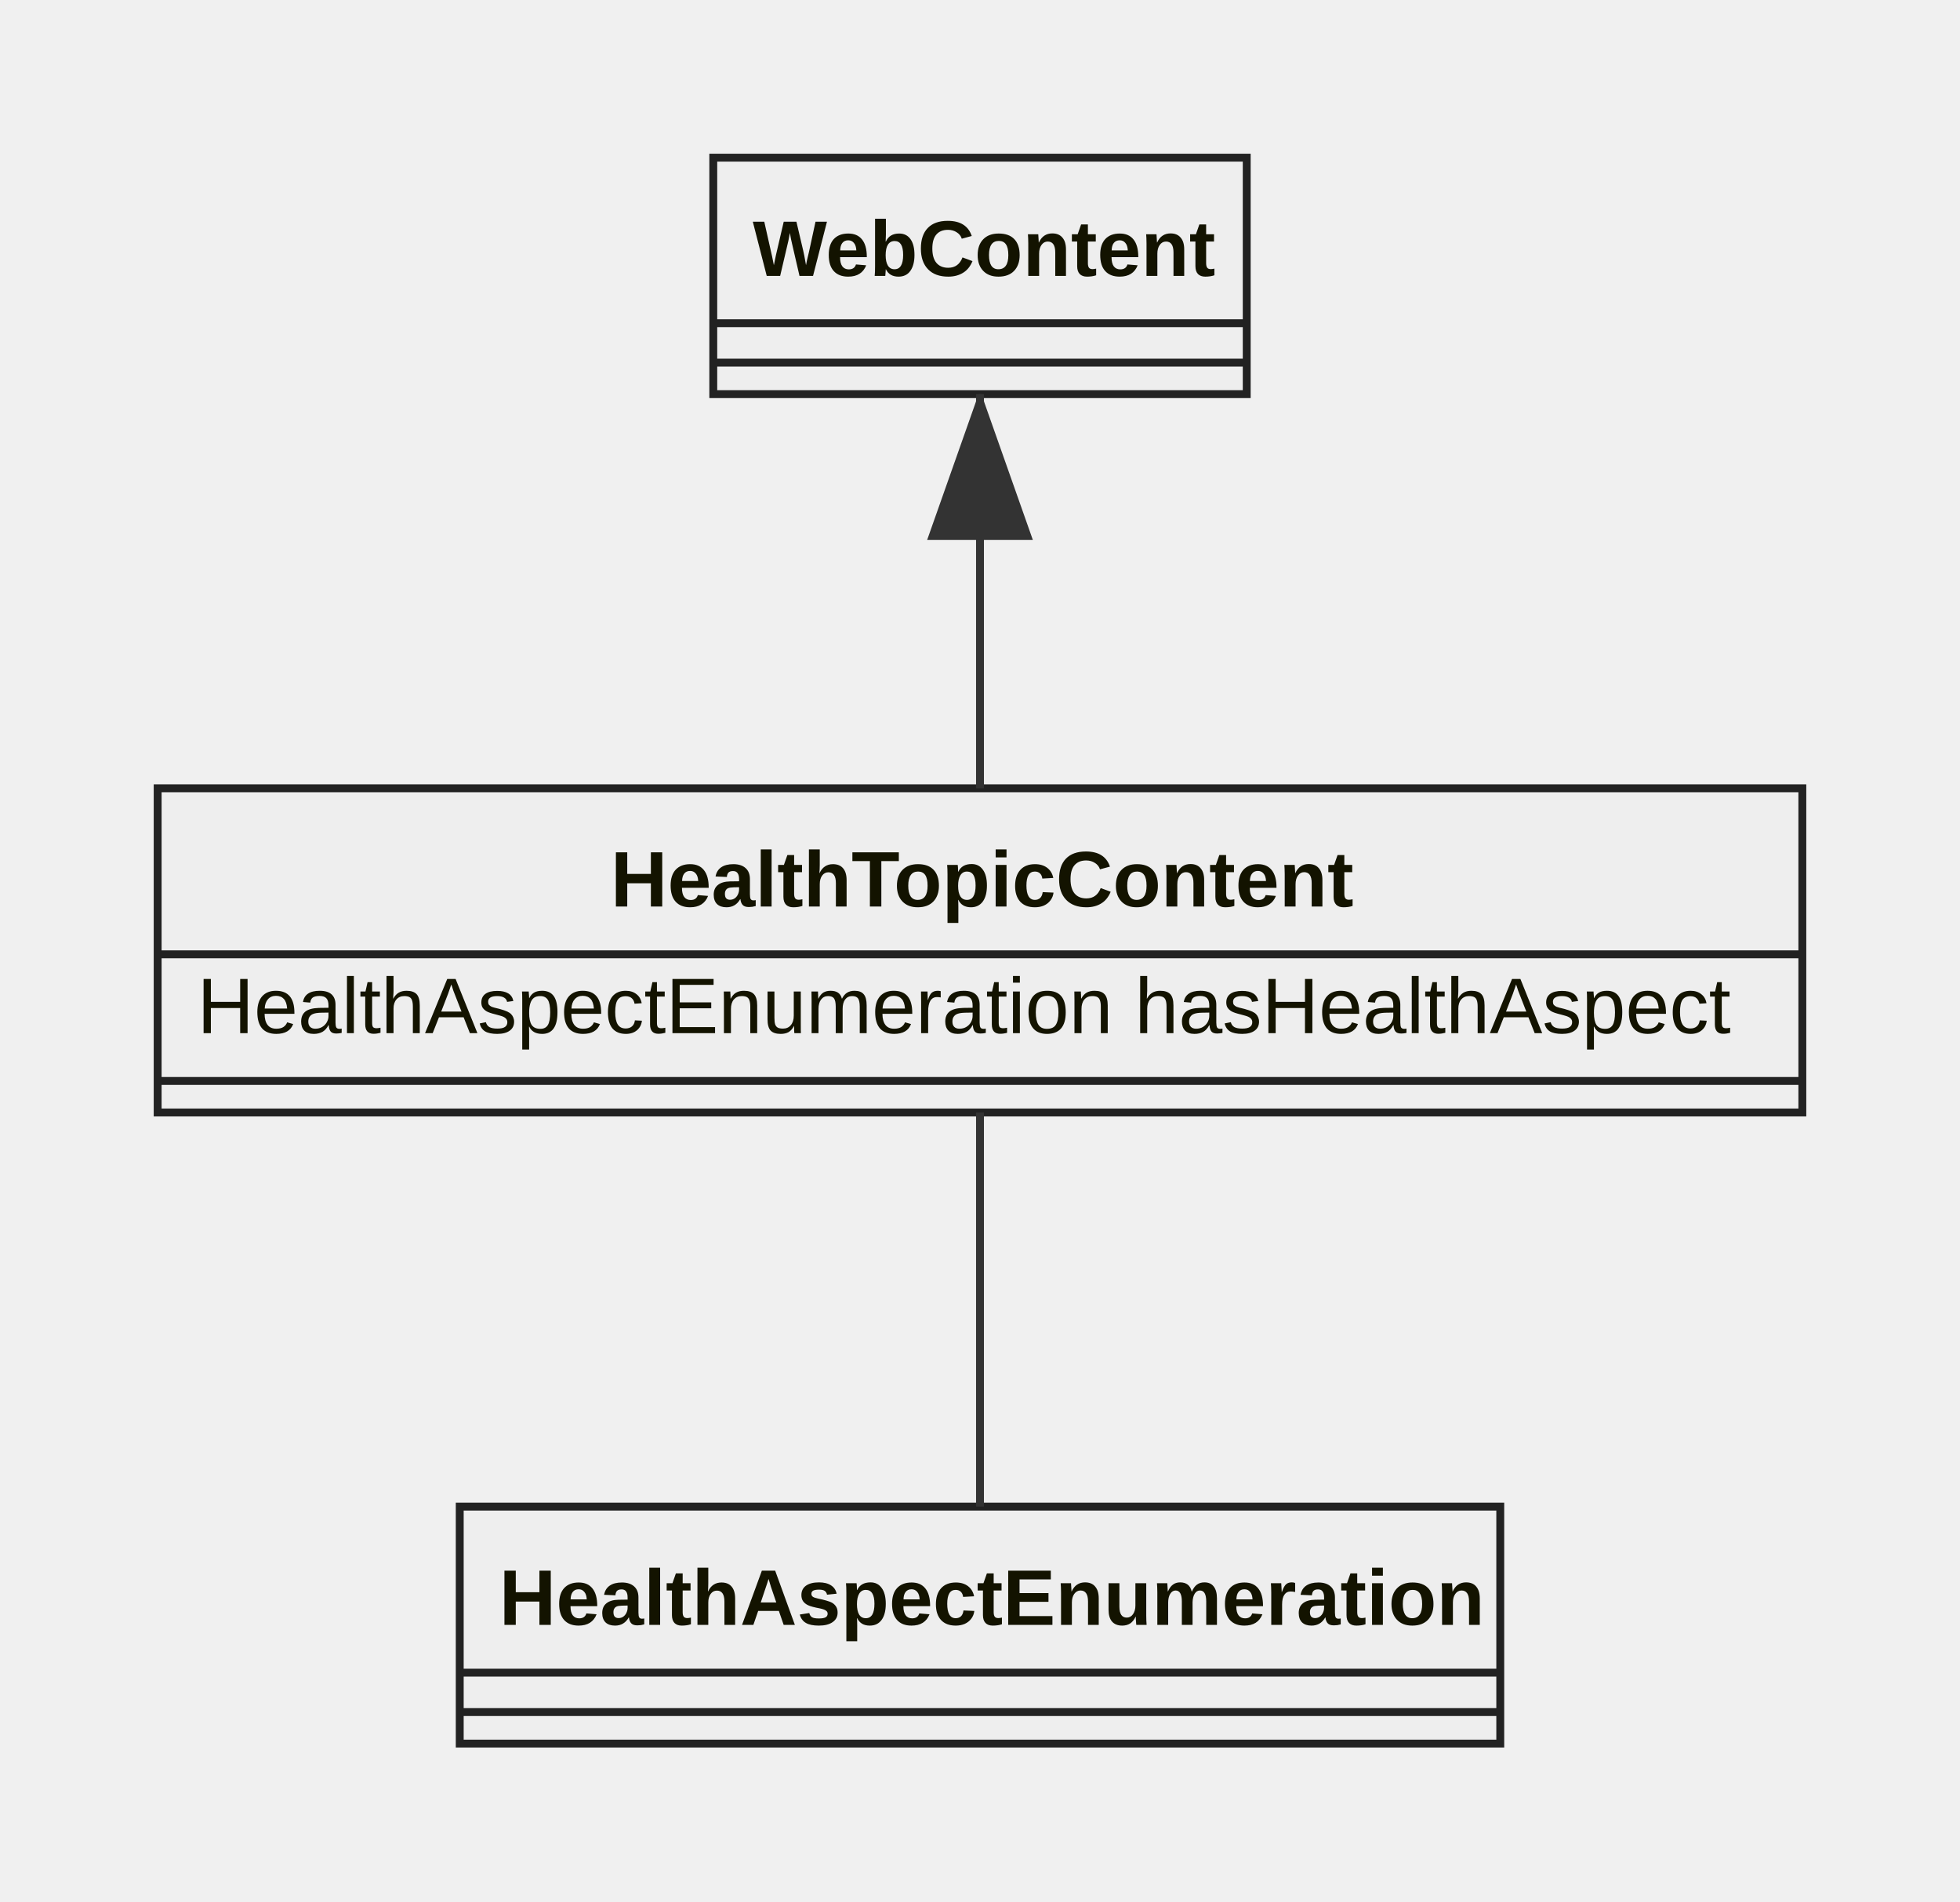
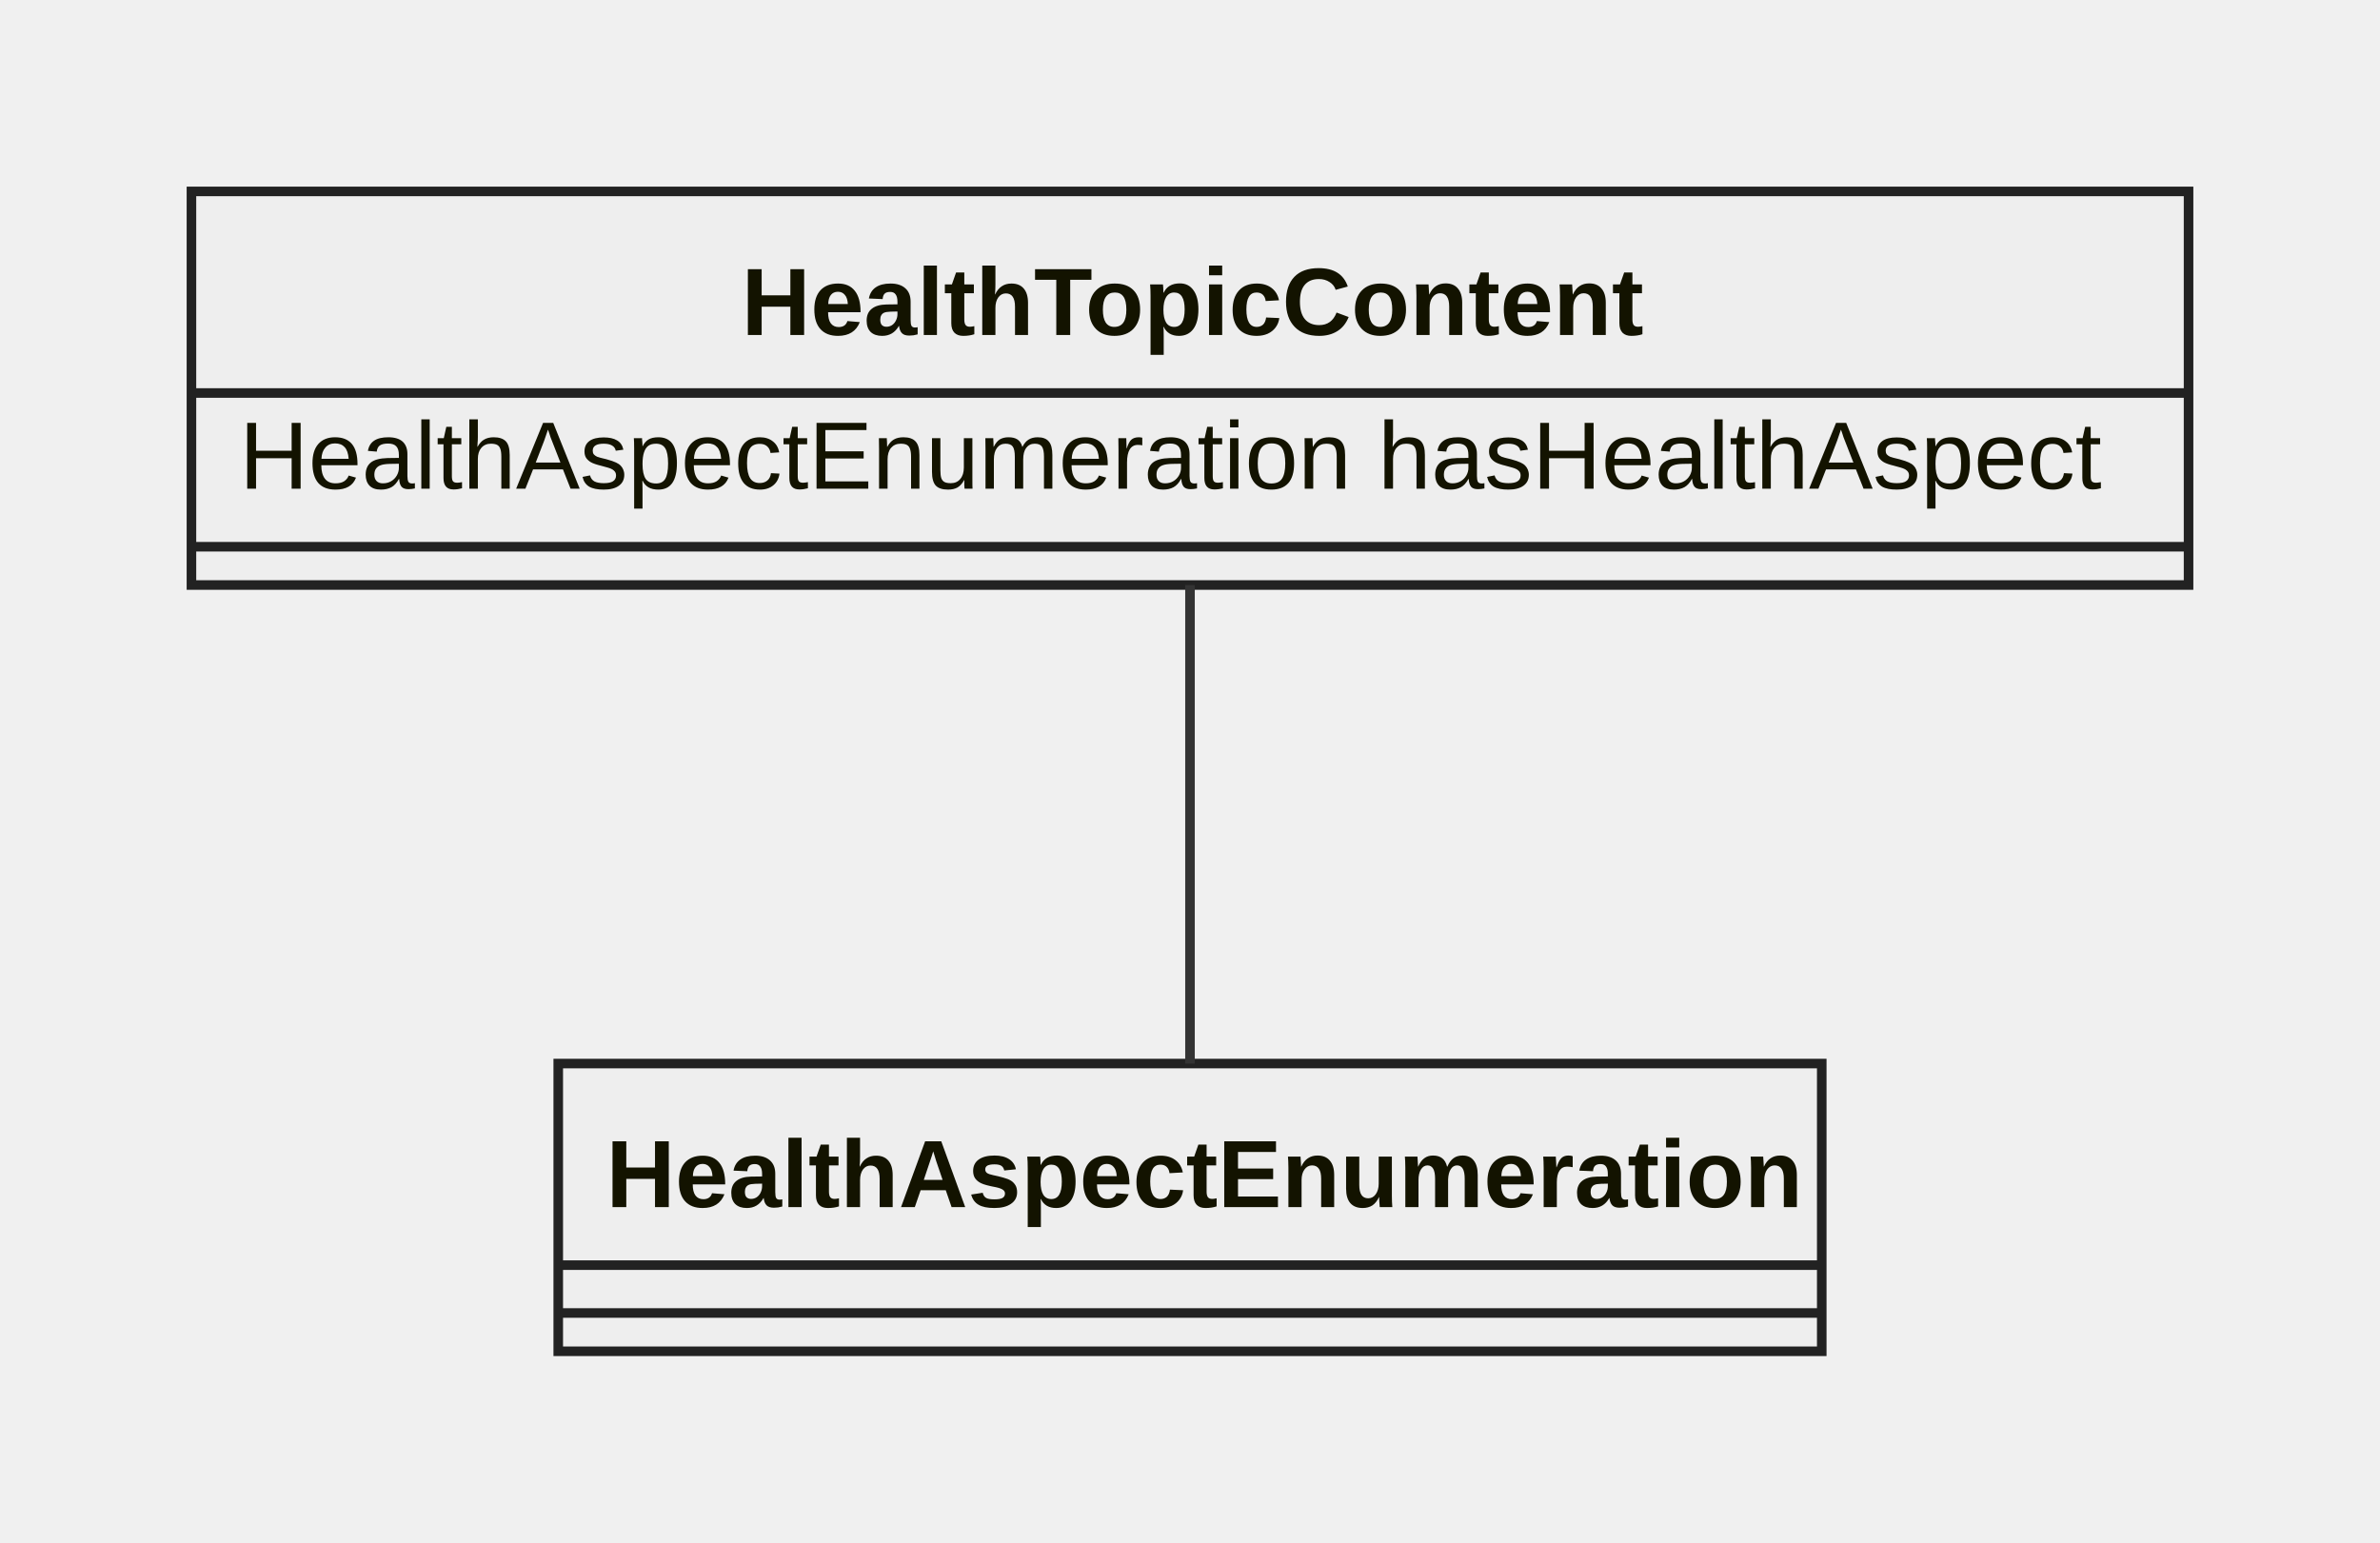
- <svg xmlns="http://www.w3.org/2000/svg" id="mermaid-1664836732238" width="100%" height="241.188" style="max-width: 248.641px;" viewBox="-20 -20 248.641 241.188">
-   <style>#mermaid-1664836732238{font-family:"trebuchet ms",verdana,arial,sans-serif;font-size:16px;fill:#333;}#mermaid-1664836732238 .error-icon{fill:#552222;}#mermaid-1664836732238 .error-text{fill:#552222;stroke:#552222;}#mermaid-1664836732238 .edge-thickness-normal{stroke-width:2px;}#mermaid-1664836732238 .edge-thickness-thick{stroke-width:3.5px;}#mermaid-1664836732238 .edge-pattern-solid{stroke-dasharray:0;}#mermaid-1664836732238 .edge-pattern-dashed{stroke-dasharray:3;}#mermaid-1664836732238 .edge-pattern-dotted{stroke-dasharray:2;}#mermaid-1664836732238 .marker{fill:#333333;stroke:#333333;}#mermaid-1664836732238 .marker.cross{stroke:#333333;}#mermaid-1664836732238 svg{font-family:"trebuchet ms",verdana,arial,sans-serif;font-size:16px;}#mermaid-1664836732238 g.classGroup text{fill:#222222;fill:#131300;stroke:none;font-family:"trebuchet ms",verdana,arial,sans-serif;font-size:10px;}#mermaid-1664836732238 g.classGroup text .title{font-weight:bolder;}#mermaid-1664836732238 .classTitle{font-weight:bolder;}#mermaid-1664836732238 .node rect,#mermaid-1664836732238 .node circle,#mermaid-1664836732238 .node ellipse,#mermaid-1664836732238 .node polygon,#mermaid-1664836732238 .node path{fill:#eeeeee;stroke:#222222;stroke-width:1px;}#mermaid-1664836732238 .divider{stroke:#222222;stroke:1;}#mermaid-1664836732238 g.clickable{cursor:pointer;}#mermaid-1664836732238 g.classGroup rect{fill:#eeeeee;stroke:#222222;}#mermaid-1664836732238 g.classGroup line{stroke:#222222;stroke-width:1;}#mermaid-1664836732238 .classLabel .box{stroke:none;stroke-width:0;fill:#eeeeee;opacity:0.5;}#mermaid-1664836732238 .classLabel .label{fill:#222222;font-size:10px;}#mermaid-1664836732238 .relation{stroke:#333333;stroke-width:1;fill:none;}#mermaid-1664836732238 .dashed-line{stroke-dasharray:3;}#mermaid-1664836732238 #compositionStart,#mermaid-1664836732238 .composition{fill:#333333 !important;stroke:#333333 !important;stroke-width:1;}#mermaid-1664836732238 #compositionEnd,#mermaid-1664836732238 .composition{fill:#333333 !important;stroke:#333333 !important;stroke-width:1;}#mermaid-1664836732238 #dependencyStart,#mermaid-1664836732238 .dependency{fill:#333333 !important;stroke:#333333 !important;stroke-width:1;}#mermaid-1664836732238 #dependencyStart,#mermaid-1664836732238 .dependency{fill:#333333 !important;stroke:#333333 !important;stroke-width:1;}#mermaid-1664836732238 #extensionStart,#mermaid-1664836732238 .extension{fill:#333333 !important;stroke:#333333 !important;stroke-width:1;}#mermaid-1664836732238 #extensionEnd,#mermaid-1664836732238 .extension{fill:#333333 !important;stroke:#333333 !important;stroke-width:1;}#mermaid-1664836732238 #aggregationStart,#mermaid-1664836732238 .aggregation{fill:#eeeeee !important;stroke:#333333 !important;stroke-width:1;}#mermaid-1664836732238 #aggregationEnd,#mermaid-1664836732238 .aggregation{fill:#eeeeee !important;stroke:#333333 !important;stroke-width:1;}#mermaid-1664836732238 .edgeTerminals{font-size:11px;}#mermaid-1664836732238:root{--mermaid-font-family:"trebuchet ms",verdana,arial,sans-serif;}</style>
+ <svg xmlns="http://www.w3.org/2000/svg" id="mermaid-1664841659892" width="100%" height="161.188" style="max-width: 248.641px;" viewBox="-20 -20 248.641 161.188">
+   <style>#mermaid-1664841659892{font-family:"trebuchet ms",verdana,arial,sans-serif;font-size:16px;fill:#333;}#mermaid-1664841659892 .error-icon{fill:#552222;}#mermaid-1664841659892 .error-text{fill:#552222;stroke:#552222;}#mermaid-1664841659892 .edge-thickness-normal{stroke-width:2px;}#mermaid-1664841659892 .edge-thickness-thick{stroke-width:3.5px;}#mermaid-1664841659892 .edge-pattern-solid{stroke-dasharray:0;}#mermaid-1664841659892 .edge-pattern-dashed{stroke-dasharray:3;}#mermaid-1664841659892 .edge-pattern-dotted{stroke-dasharray:2;}#mermaid-1664841659892 .marker{fill:#333333;stroke:#333333;}#mermaid-1664841659892 .marker.cross{stroke:#333333;}#mermaid-1664841659892 svg{font-family:"trebuchet ms",verdana,arial,sans-serif;font-size:16px;}#mermaid-1664841659892 g.classGroup text{fill:#222222;fill:#131300;stroke:none;font-family:"trebuchet ms",verdana,arial,sans-serif;font-size:10px;}#mermaid-1664841659892 g.classGroup text .title{font-weight:bolder;}#mermaid-1664841659892 .classTitle{font-weight:bolder;}#mermaid-1664841659892 .node rect,#mermaid-1664841659892 .node circle,#mermaid-1664841659892 .node ellipse,#mermaid-1664841659892 .node polygon,#mermaid-1664841659892 .node path{fill:#eeeeee;stroke:#222222;stroke-width:1px;}#mermaid-1664841659892 .divider{stroke:#222222;stroke:1;}#mermaid-1664841659892 g.clickable{cursor:pointer;}#mermaid-1664841659892 g.classGroup rect{fill:#eeeeee;stroke:#222222;}#mermaid-1664841659892 g.classGroup line{stroke:#222222;stroke-width:1;}#mermaid-1664841659892 .classLabel .box{stroke:none;stroke-width:0;fill:#eeeeee;opacity:0.5;}#mermaid-1664841659892 .classLabel .label{fill:#222222;font-size:10px;}#mermaid-1664841659892 .relation{stroke:#333333;stroke-width:1;fill:none;}#mermaid-1664841659892 .dashed-line{stroke-dasharray:3;}#mermaid-1664841659892 #compositionStart,#mermaid-1664841659892 .composition{fill:#333333 !important;stroke:#333333 !important;stroke-width:1;}#mermaid-1664841659892 #compositionEnd,#mermaid-1664841659892 .composition{fill:#333333 !important;stroke:#333333 !important;stroke-width:1;}#mermaid-1664841659892 #dependencyStart,#mermaid-1664841659892 .dependency{fill:#333333 !important;stroke:#333333 !important;stroke-width:1;}#mermaid-1664841659892 #dependencyStart,#mermaid-1664841659892 .dependency{fill:#333333 !important;stroke:#333333 !important;stroke-width:1;}#mermaid-1664841659892 #extensionStart,#mermaid-1664841659892 .extension{fill:#333333 !important;stroke:#333333 !important;stroke-width:1;}#mermaid-1664841659892 #extensionEnd,#mermaid-1664841659892 .extension{fill:#333333 !important;stroke:#333333 !important;stroke-width:1;}#mermaid-1664841659892 #aggregationStart,#mermaid-1664841659892 .aggregation{fill:#eeeeee !important;stroke:#333333 !important;stroke-width:1;}#mermaid-1664841659892 #aggregationEnd,#mermaid-1664841659892 .aggregation{fill:#eeeeee !important;stroke:#333333 !important;stroke-width:1;}#mermaid-1664841659892 .edgeTerminals{font-size:11px;}#mermaid-1664841659892:root{--mermaid-font-family:"trebuchet ms",verdana,arial,sans-serif;}</style>
  <g />
  <defs>
    <marker id="extensionStart" class="extension" refX="0" refY="7" markerWidth="190" markerHeight="240" orient="auto">
      <path d="M 1,7 L18,13 V 1 Z" />
    </marker>
  </defs>
  <defs>
    <marker id="extensionEnd" refX="19" refY="7" markerWidth="20" markerHeight="28" orient="auto">
      <path d="M 1,1 V 13 L18,7 Z" />
    </marker>
  </defs>
  <defs>
    <marker id="compositionStart" class="extension" refX="0" refY="7" markerWidth="190" markerHeight="240" orient="auto">
      <path d="M 18,7 L9,13 L1,7 L9,1 Z" />
    </marker>
  </defs>
  <defs>
    <marker id="compositionEnd" refX="19" refY="7" markerWidth="20" markerHeight="28" orient="auto">
      <path d="M 18,7 L9,13 L1,7 L9,1 Z" />
    </marker>
  </defs>
  <defs>
    <marker id="aggregationStart" class="extension" refX="0" refY="7" markerWidth="190" markerHeight="240" orient="auto">
      <path d="M 18,7 L9,13 L1,7 L9,1 Z" />
    </marker>
  </defs>
  <defs>
    <marker id="aggregationEnd" refX="19" refY="7" markerWidth="20" markerHeight="28" orient="auto">
      <path d="M 18,7 L9,13 L1,7 L9,1 Z" />
    </marker>
  </defs>
  <defs>
    <marker id="dependencyStart" class="extension" refX="0" refY="7" markerWidth="190" markerHeight="240" orient="auto">
      <path d="M 5,7 L9,13 L1,7 L9,1 Z" />
    </marker>
  </defs>
  <defs>
    <marker id="dependencyEnd" refX="19" refY="7" markerWidth="20" markerHeight="28" orient="auto">
      <path d="M 18,7 L9,13 L14,7 L9,1 Z" />
    </marker>
  </defs>
-   <g id="classid-HealthTopicContent-0" class="classGroup" transform="translate(0,80 )">
+   <g id="classid-HealthTopicContent-0" class="classGroup" transform="translate(0,0 )">
    <rect x="0" y="0" width="208.641" height="41.125" class=" " />
    <text y="15" x="0">
      <tspan class="title" x="57.461">HealthTopicContent</tspan>
    </text>
    <line x1="0" y1="21.062" y2="21.062" x2="208.641" />
    <text x="5" y="31.062" fill="white" class="classText">
      <tspan x="5">HealthAspectEnumeration hasHealthAspect</tspan>
    </text>
    <line x1="0" y1="37.125" y2="37.125" x2="208.641" />
    <text x="5" y="52.125" fill="white" class="classText" />
  </g>
-   <g id="classid-HealthAspectEnumeration-1" class="classGroup" transform="translate(38.32031,171.125 )">
+   <g id="classid-HealthAspectEnumeration-1" class="classGroup" transform="translate(38.32031,91.125 )">
    <rect x="0" y="0" width="132" height="30.062" class=" " />
    <text y="15" x="0">
      <tspan class="title" x="5">HealthAspectEnumeration</tspan>
    </text>
    <line x1="0" y1="21.062" y2="21.062" x2="132" />
    <text x="5" y="31.062" fill="white" class="classText" />
    <line x1="0" y1="26.062" y2="26.062" x2="132" />
    <text x="5" y="41.062" fill="white" class="classText" />
  </g>
-   <g id="classid-WebContent-2" class="classGroup" transform="translate(70.48438,0 )">
-     <rect x="0" y="0" width="67.672" height="30" class=" " />
-     <text y="15" x="0">
-       <tspan class="title" x="5">WebContent</tspan>
-     </text>
-     <line x1="0" y1="21" y2="21" x2="67.672" />
-     <text x="5" y="31" fill="white" class="classText" />
-     <line x1="0" y1="26" y2="26" x2="67.672" />
-     <text x="5" y="41" fill="white" class="classText" />
-   </g>
-   <path d="M104.32,121.125L104.32,125.292C104.32,129.458,104.32,137.792,104.32,146.125C104.32,154.458,104.32,162.792,104.32,166.958L104.32,171.125" id="edge0" class="relation" />
-   <path d="M104.32,30L104.32,34.167C104.32,38.333,104.32,46.667,104.32,55C104.32,63.333,104.32,71.667,104.32,75.833L104.32,80" id="edge1" class="relation" marker-start="url(#extensionStart)" />
+   <path d="M104.32,41.125L104.32,45.292C104.32,49.458,104.32,57.792,104.32,66.125C104.32,74.458,104.32,82.792,104.32,86.958L104.32,91.125" id="edge0" class="relation" />
</svg>
